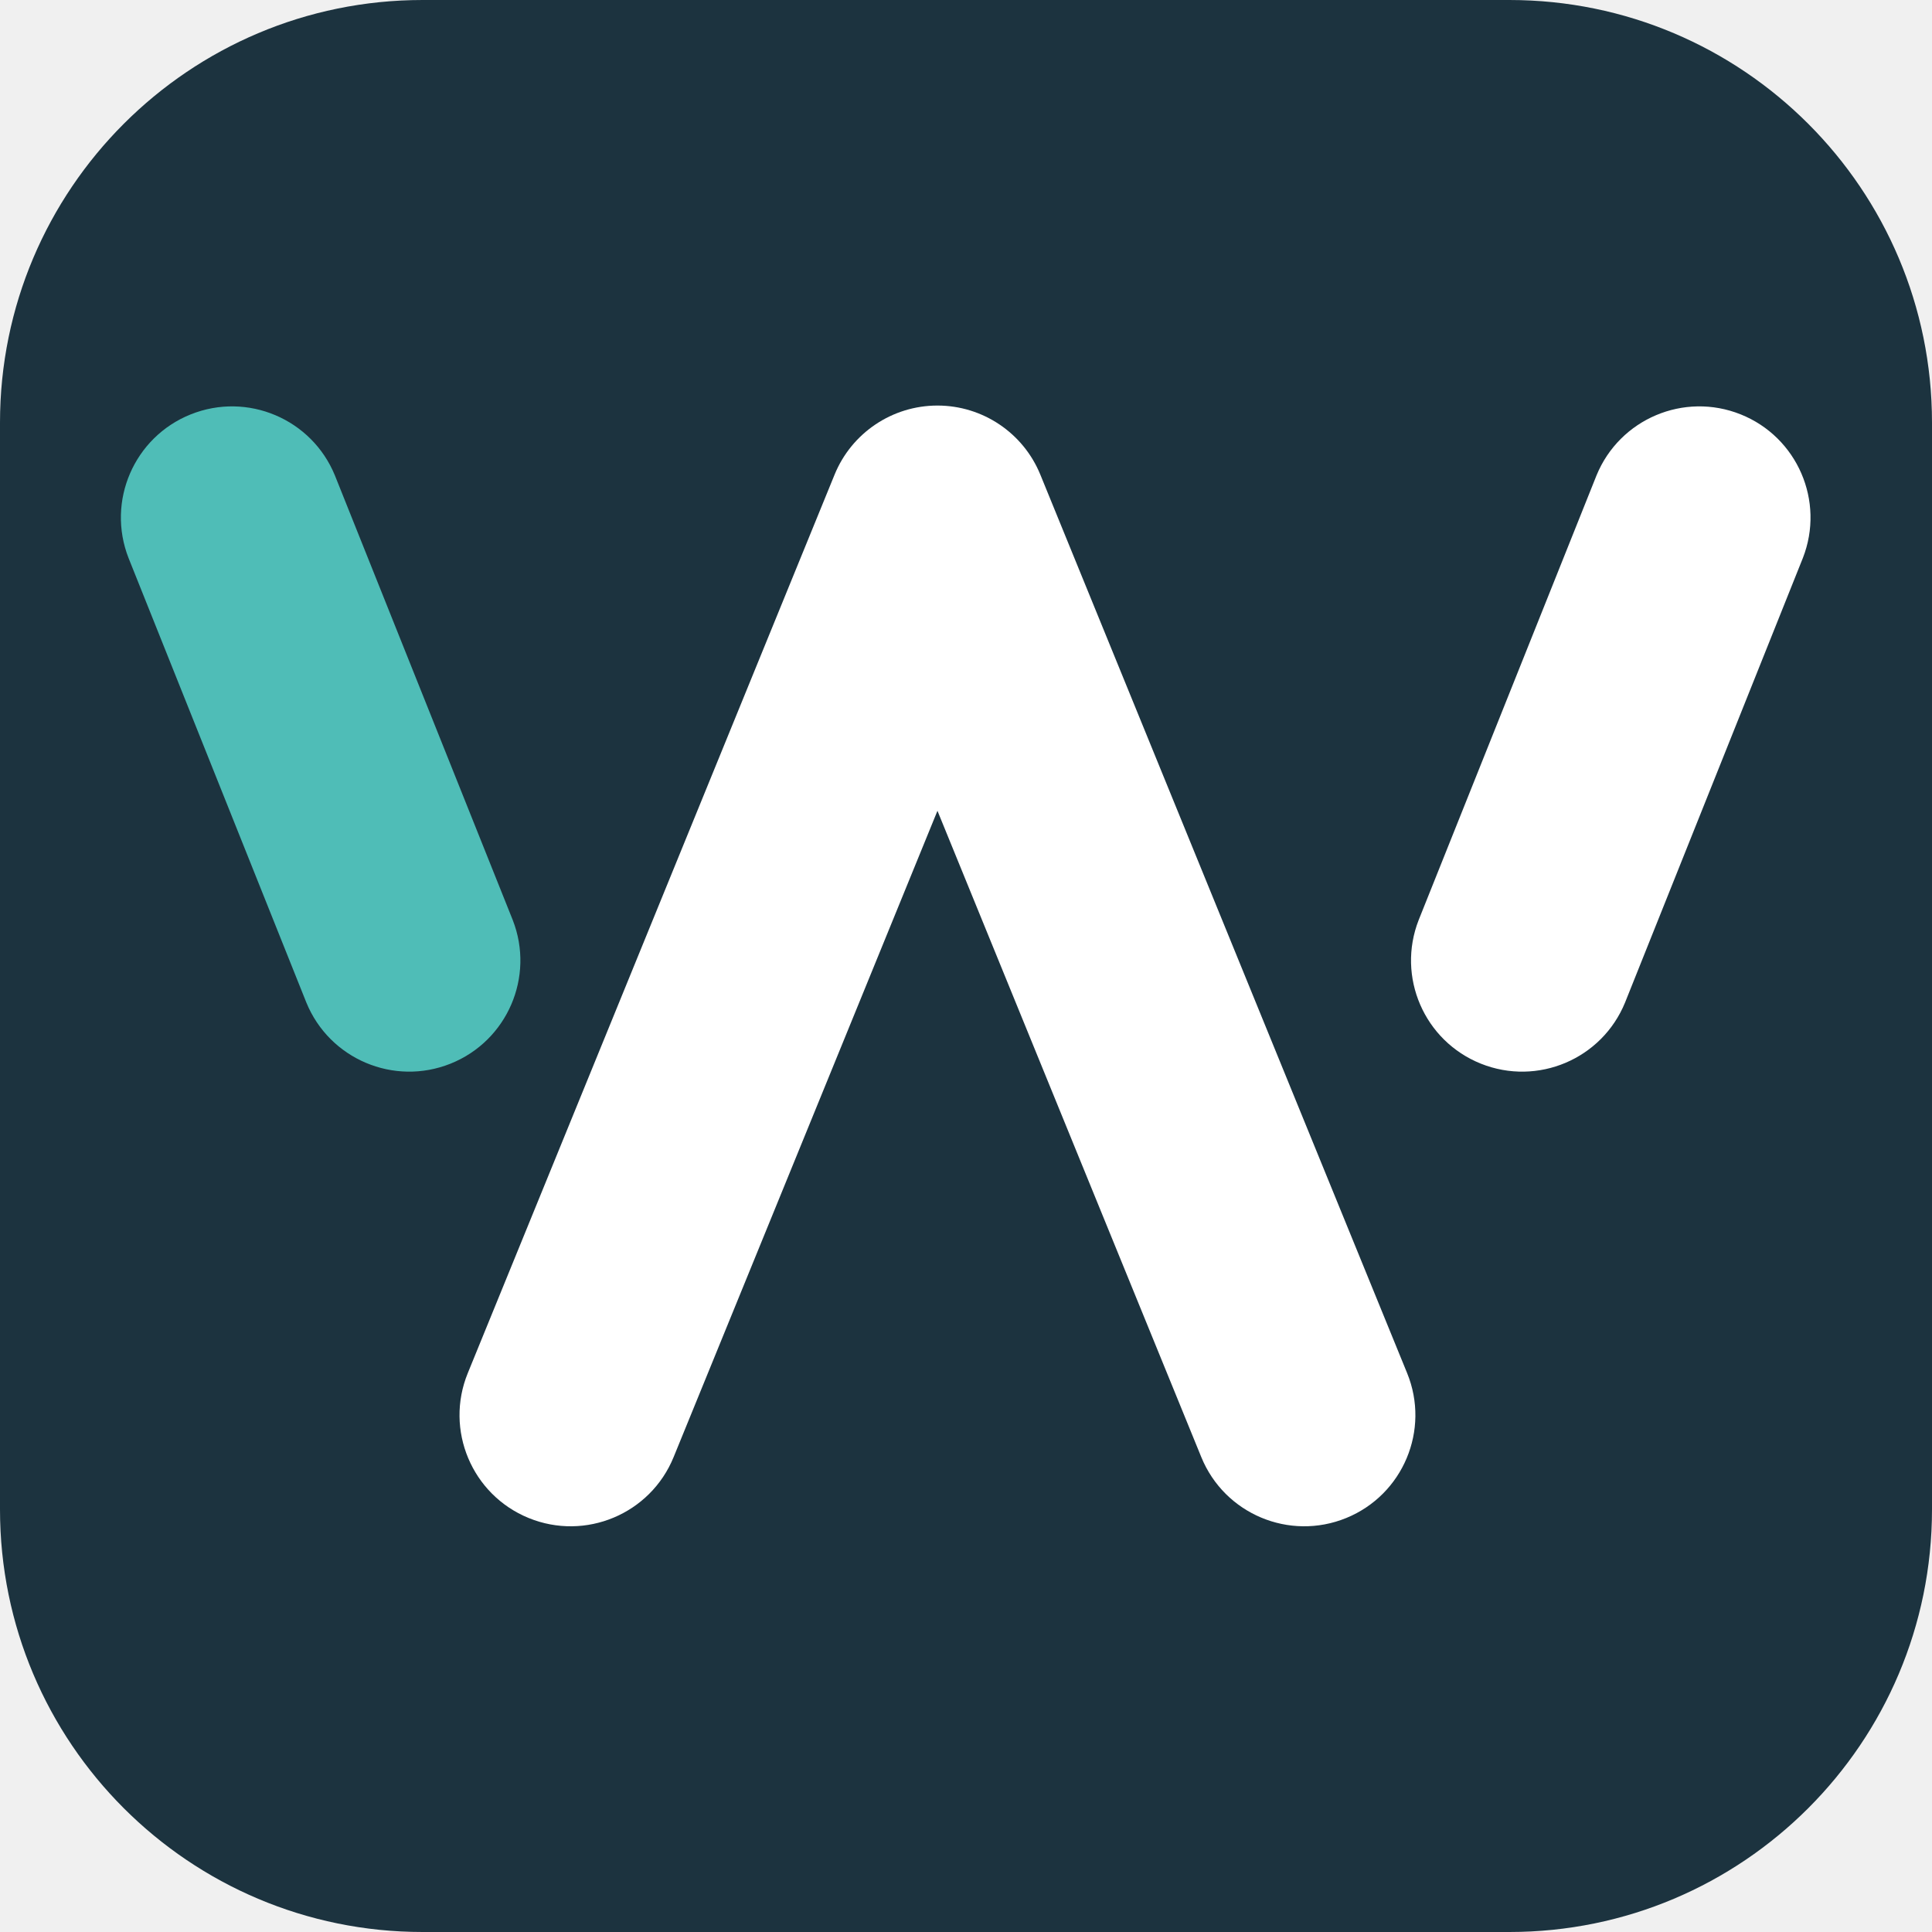
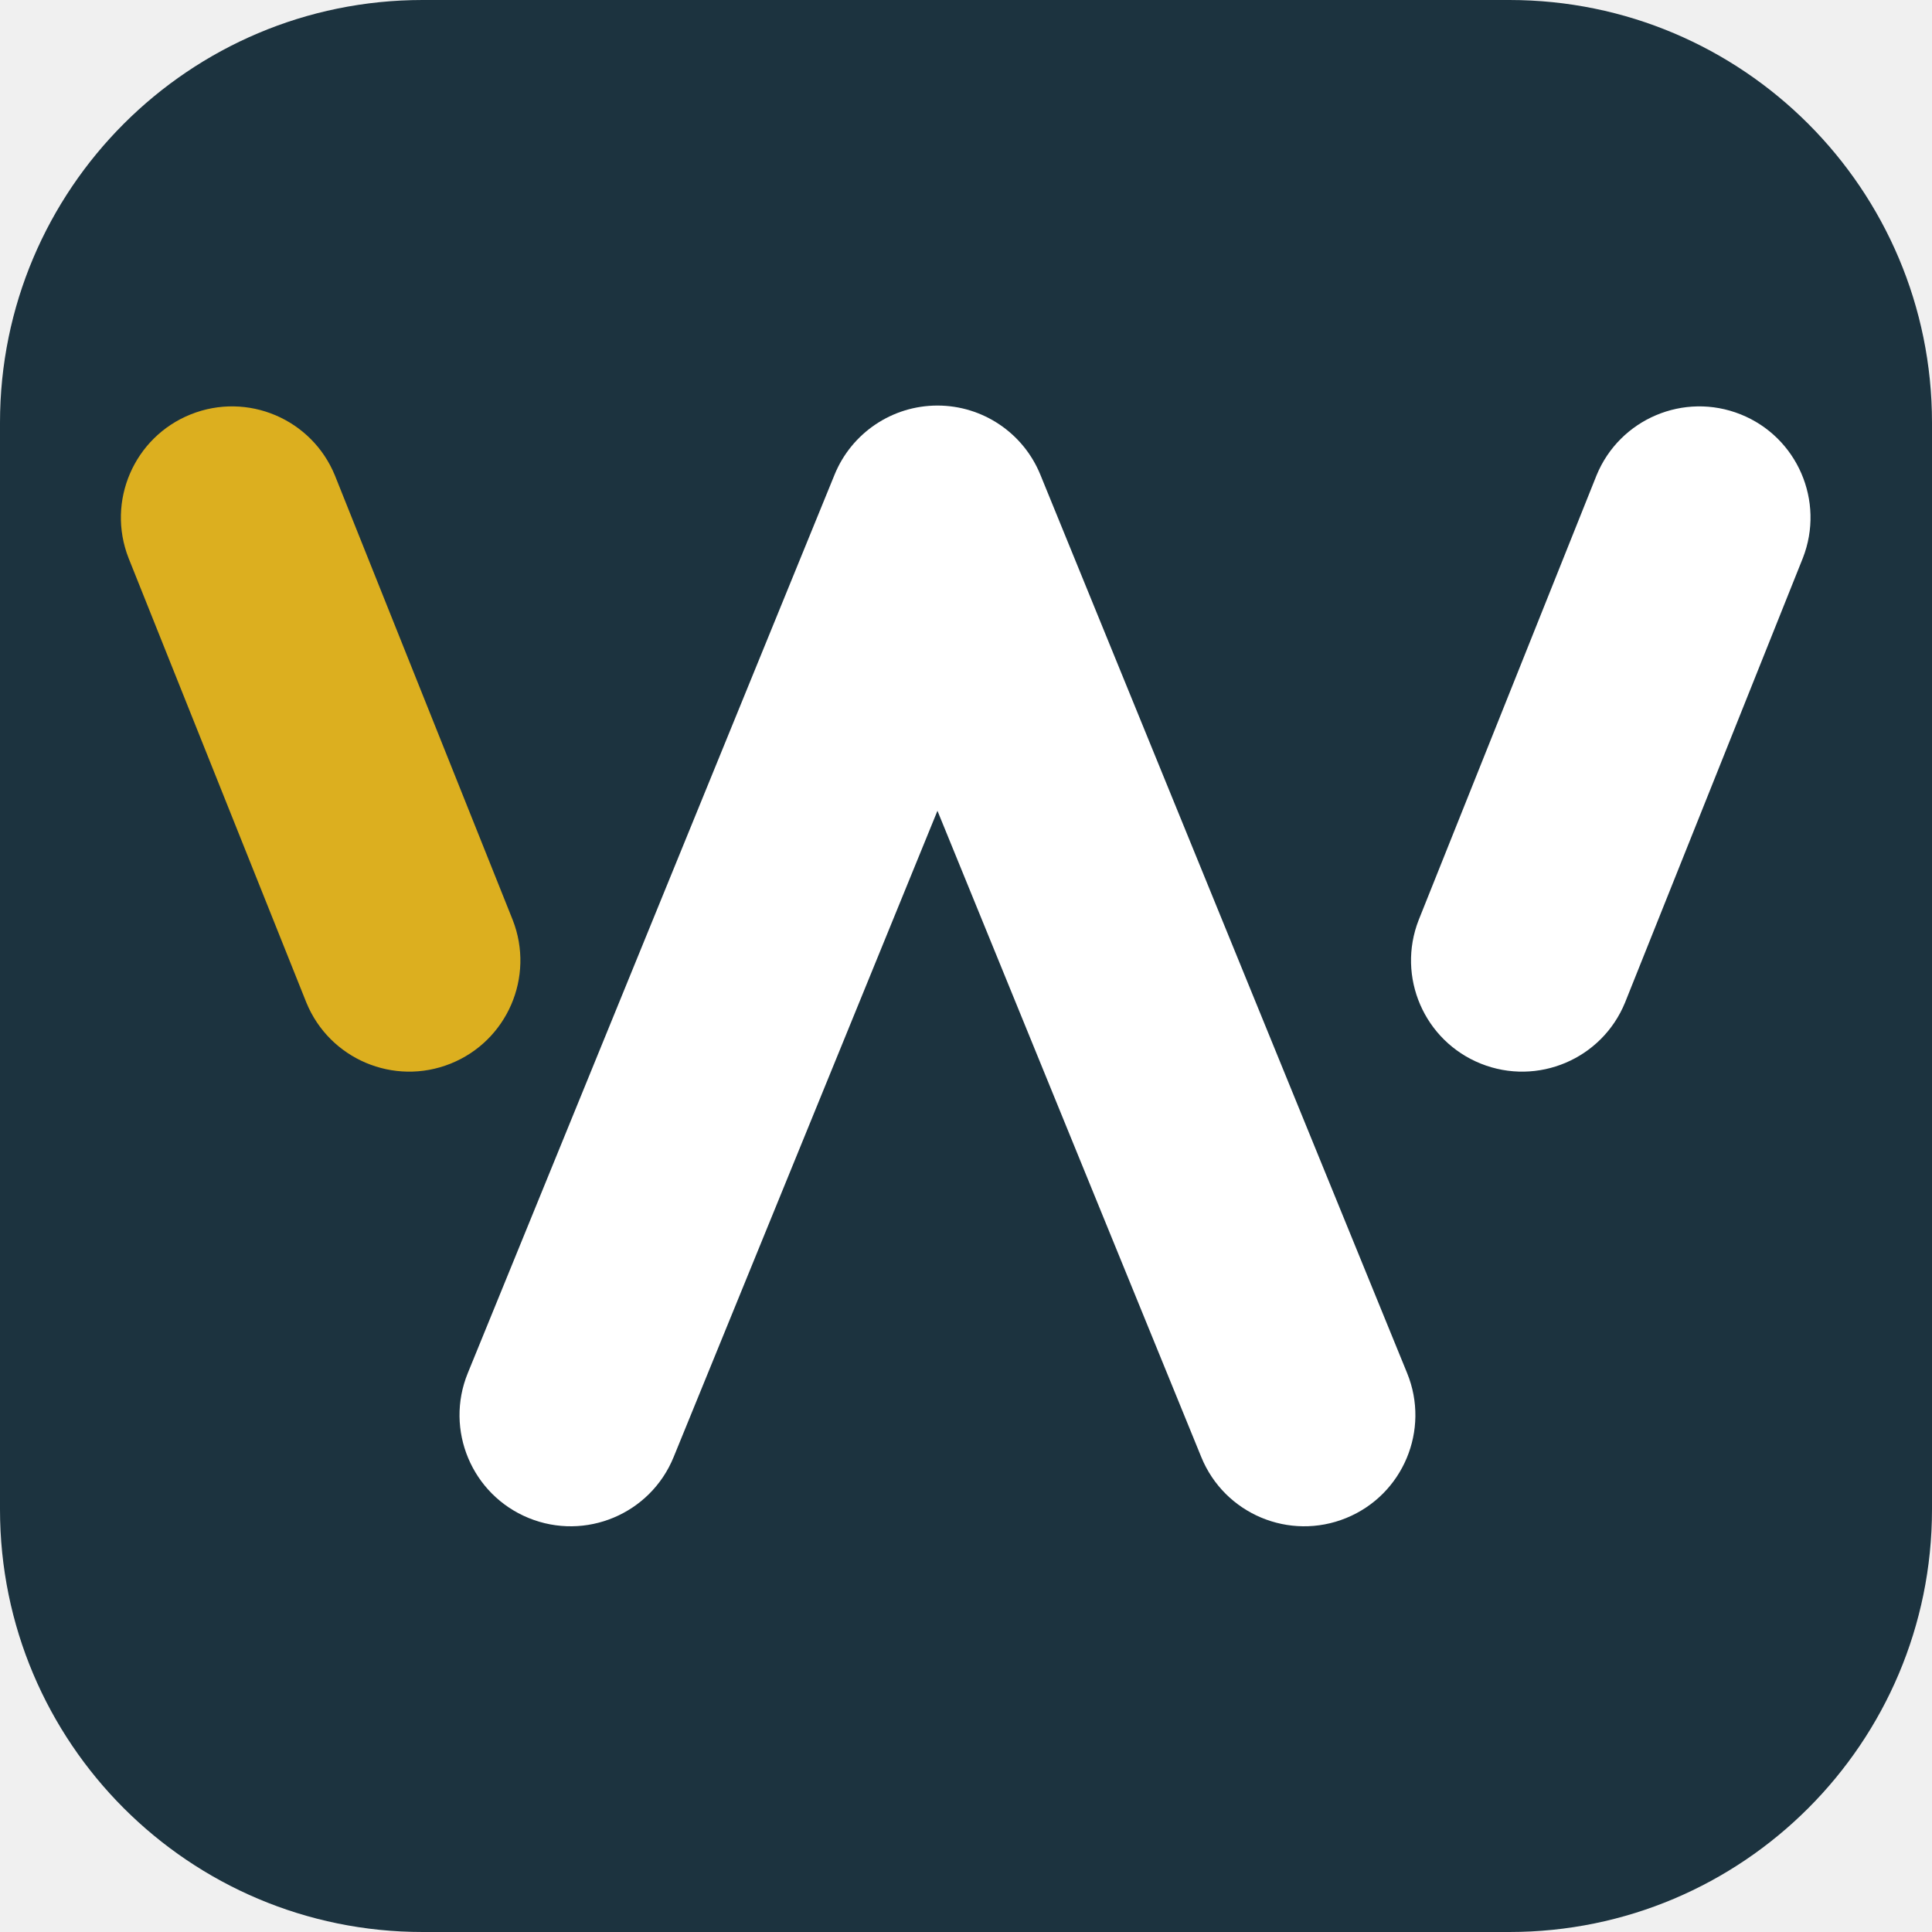
<svg xmlns="http://www.w3.org/2000/svg" viewBox="0 0 64 64" width="64" height="64">
  <rect id="tile" width="64" height="64" rx="14" fill="#1c333f" />
  <g transform="translate(-9.75 -0.37) scale(0.3068)">
    <g id="mark">
-       <g id="mark-accent" fill="#4fbdb7">
+       <g id="mark-accent" fill="#dcaf1f">
        <path d="M45.66 61.46L64.86 109.46A12 12 0 0 0 87.14 100.54L67.94 52.54A12 12 0 0 0 45.66 61.46Z" />
      </g>
      <g id="mark-peak" fill="#ffffff">
        <path d="M82.29 149.46L121.89 52.46A12 12 0 0 1 144.11 52.46L183.71 149.46A12 12 0 0 1 161.49 158.54L133 88.75L104.51 158.54A12 12 0 0 1 82.29 149.46Z" />
      </g>
      <g id="mark-tail" fill="#ffffff">
        <path d="M204.16 52.54L184.96 100.54A12 12 0 0 0 207.24 109.46L226.44 61.46A12 12 0 0 0 204.16 52.54Z" />
      </g>
    </g>
  </g>
</svg>
